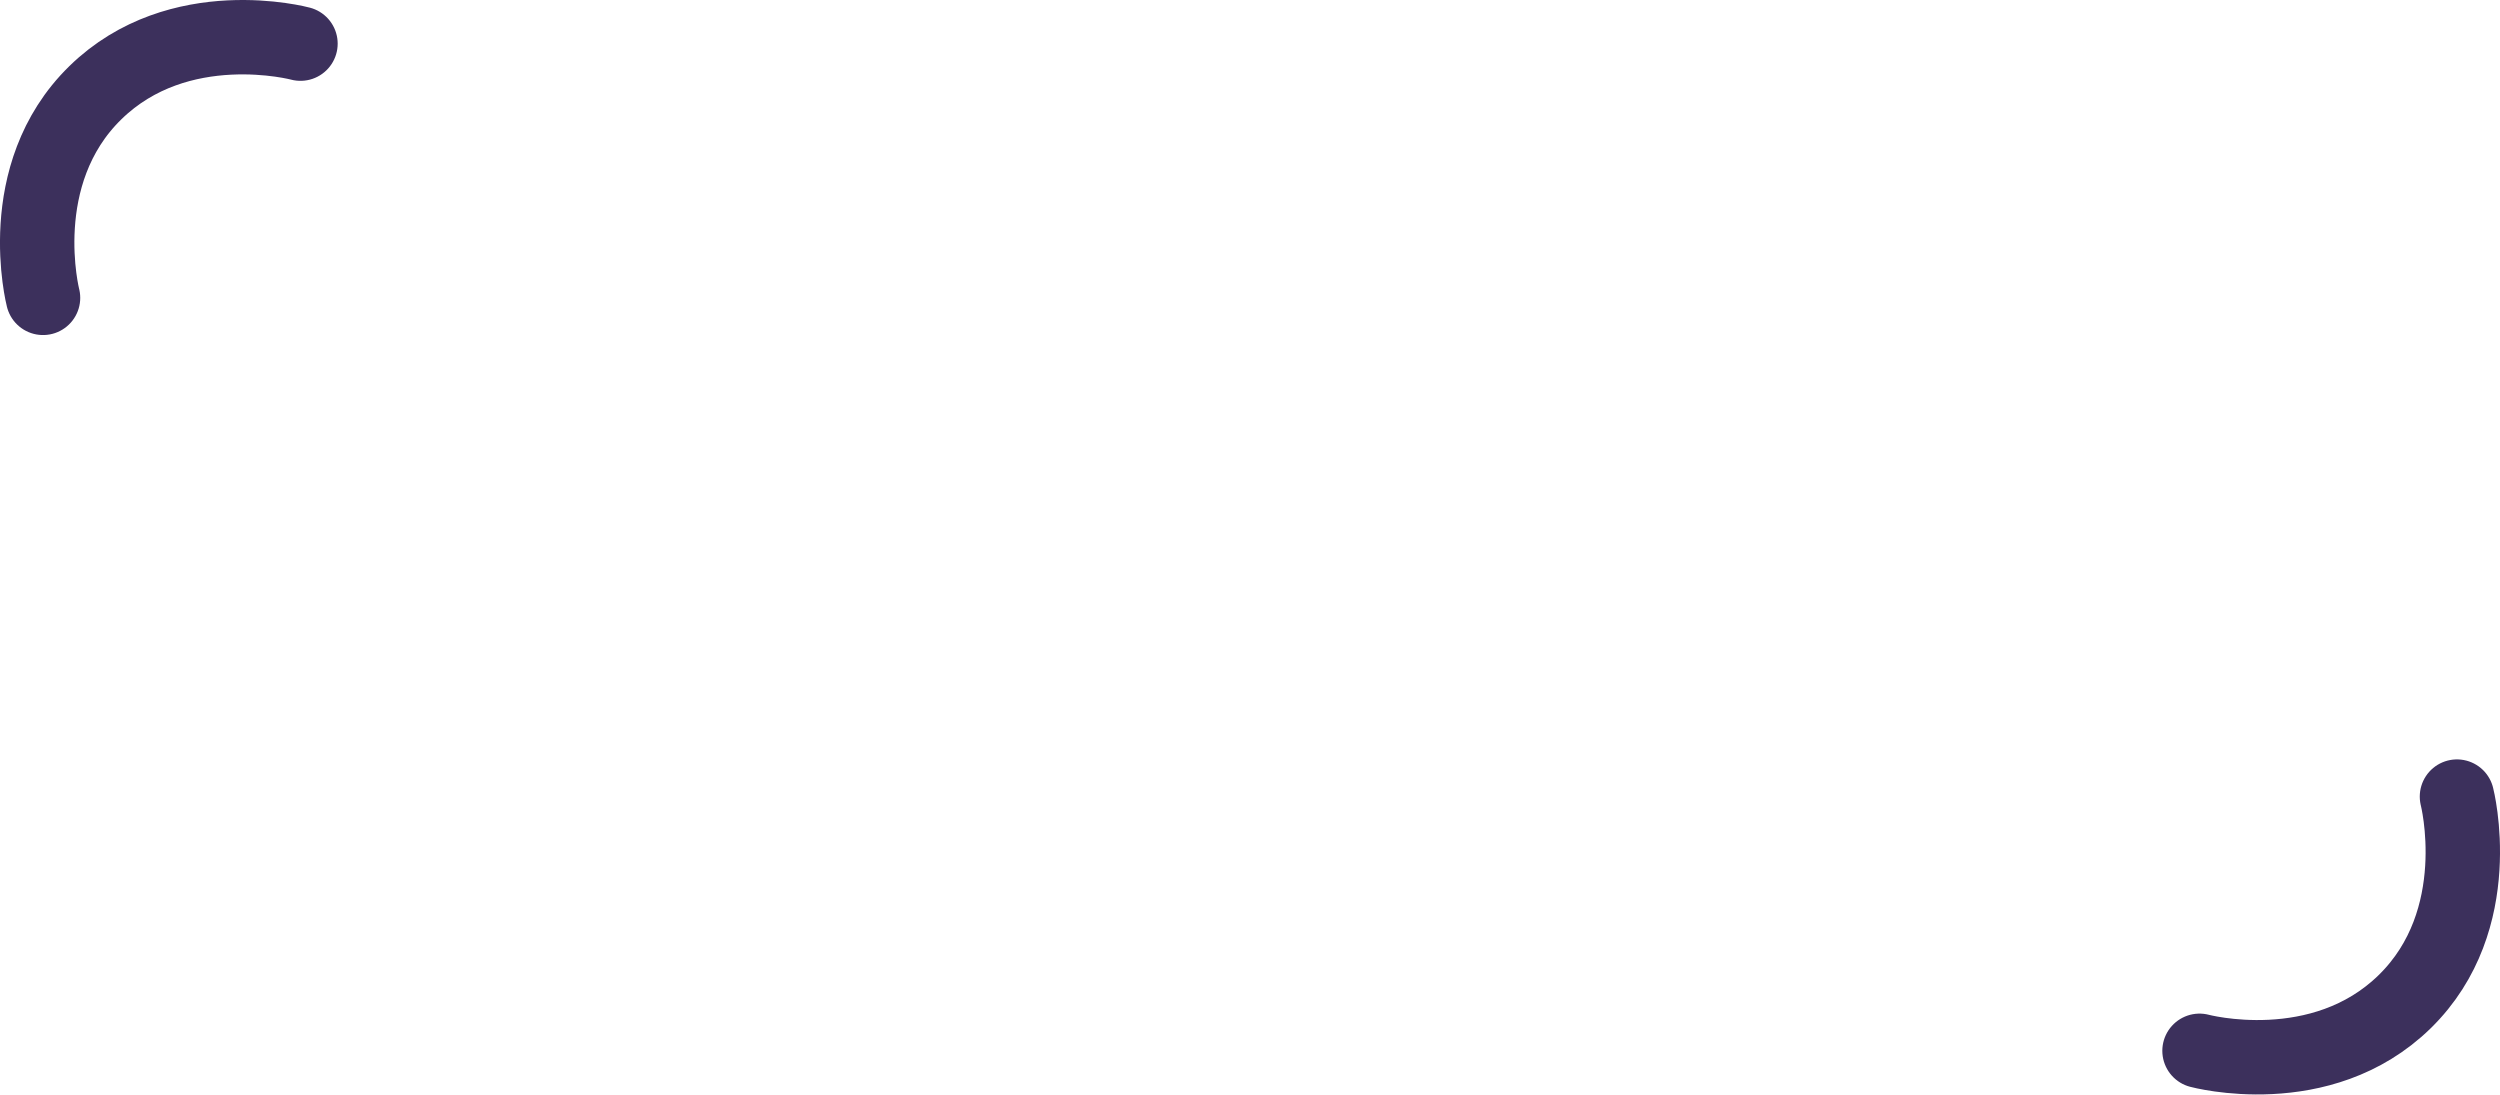
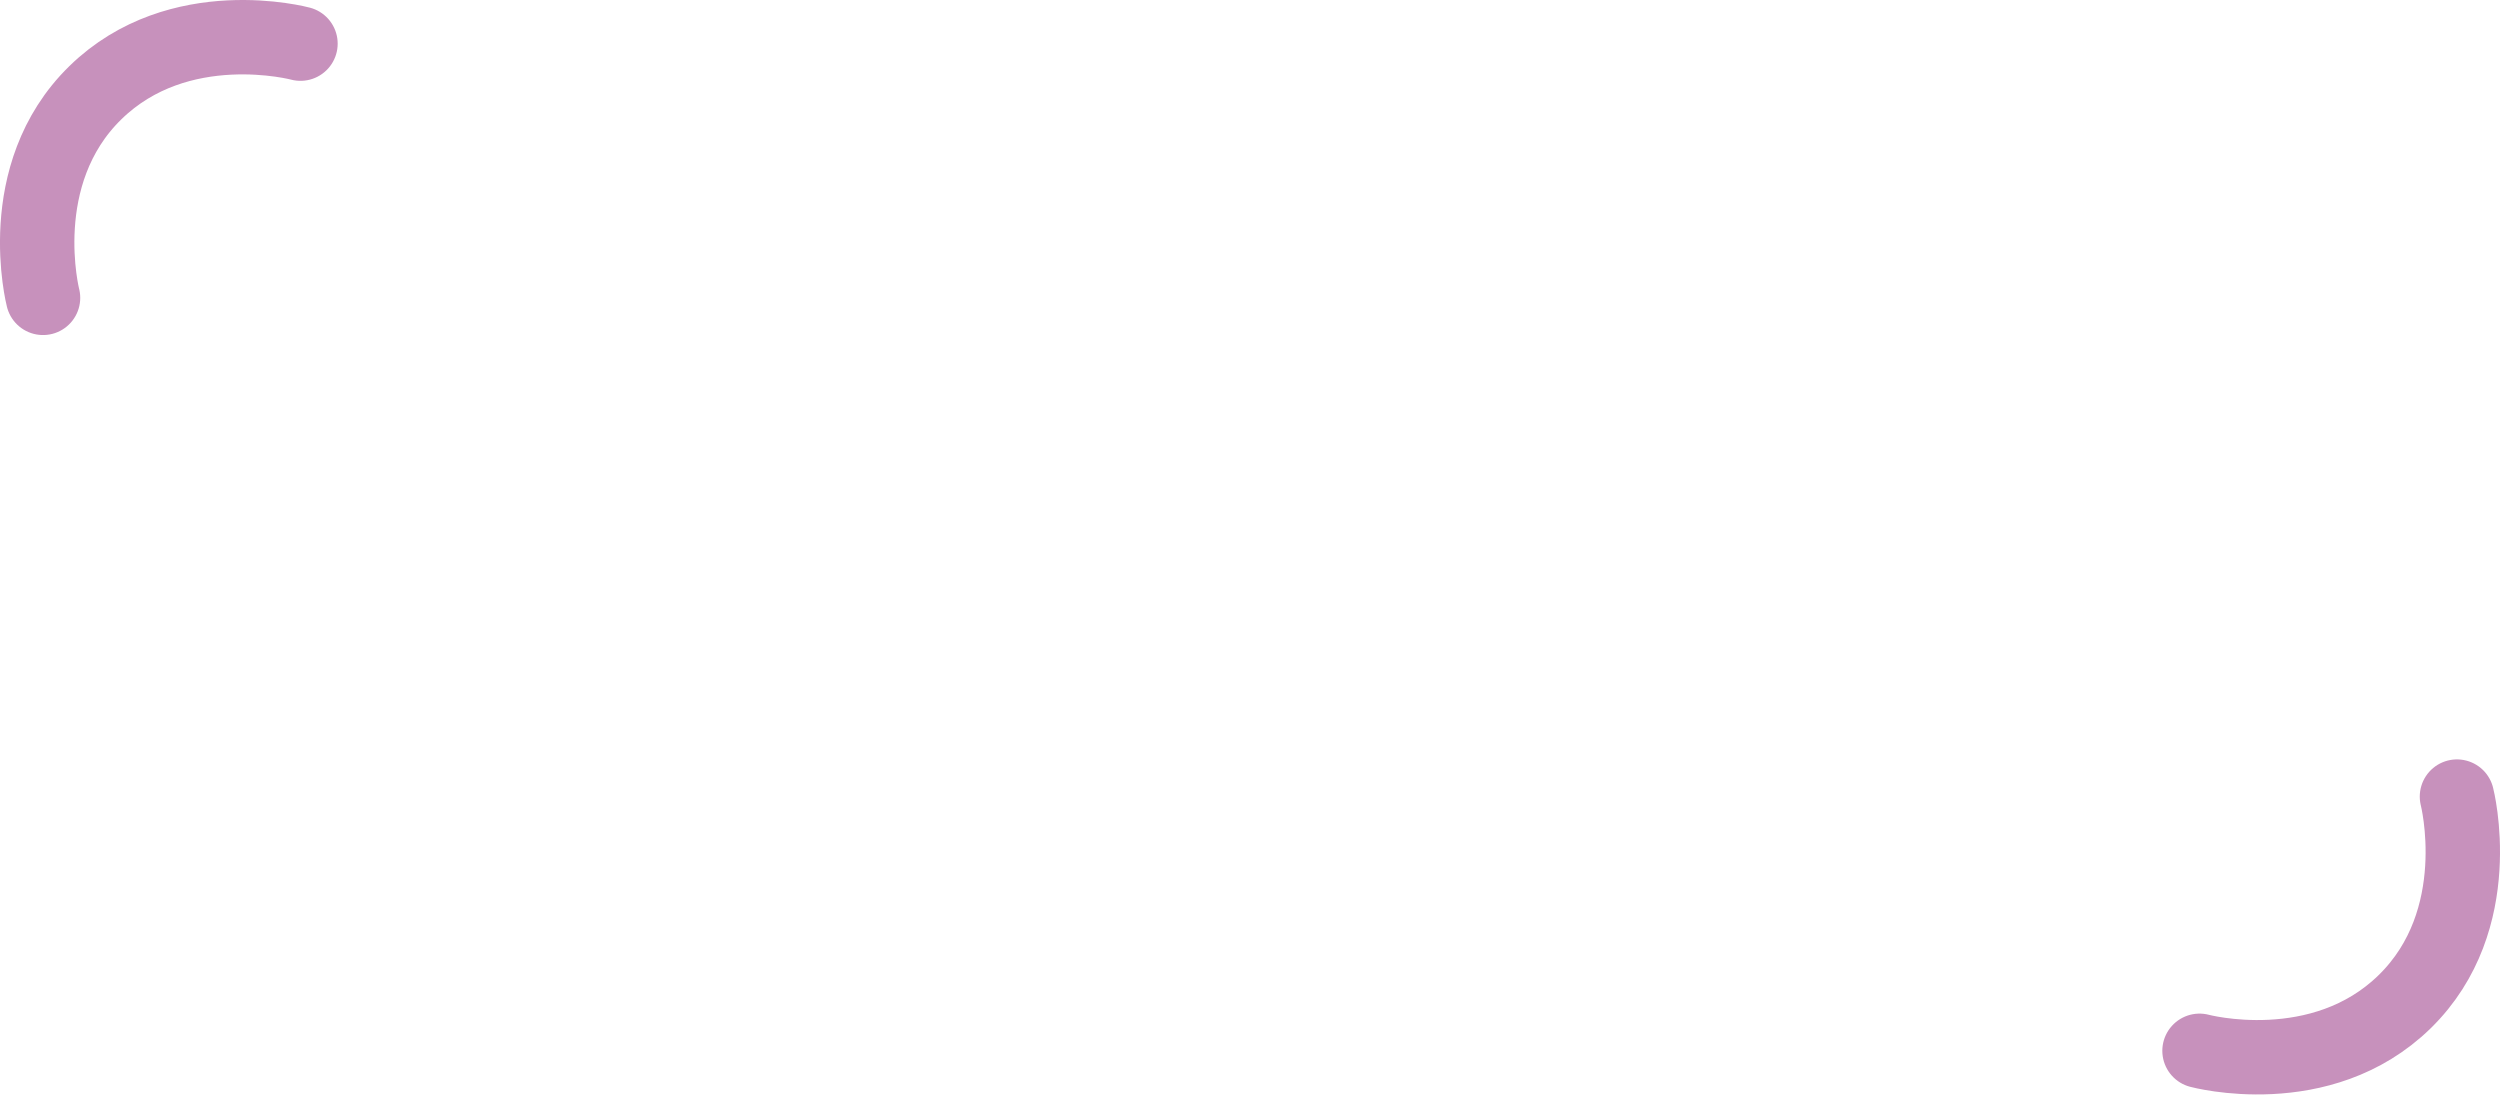
<svg xmlns="http://www.w3.org/2000/svg" version="1.1" width="67.209" height="29.423" viewBox="0,0,67.209,29.423">
  <g transform="translate(-206.2441,-165.0267)">
    <g data-paper-data="{&quot;isPaintingLayer&quot;:true}" fill="none" fill-rule="nonzero" stroke="#3c305c" stroke-width="2" stroke-linecap="round" stroke-linejoin="miter" stroke-miterlimit="10" stroke-dasharray="" stroke-dashoffset="0" style="mix-blend-mode: normal">
-       <path d="M207.401,173.034c0,0 -0.851,-3.307 1.405,-5.513c2.249,-2.2 5.516,-1.321 5.516,-1.321" />
-       <path d="M272.296,186.442c0,0 0.851,3.307 -1.405,5.513c-2.249,2.2 -5.516,1.321 -5.516,1.321" />
+       <path d="M207.401,173.034c0,0 -0.851,-3.307 1.405,-5.513c2.249,-2.2 5.516,-1.321 5.516,-1.321" style="stroke: rgb(199, 145, 188);" />
+       <path d="M272.296,186.442c0,0 0.851,3.307 -1.405,5.513c-2.249,2.2 -5.516,1.321 -5.516,1.321" style="stroke: rgb(199, 145, 188);" />
    </g>
  </g>
</svg>
